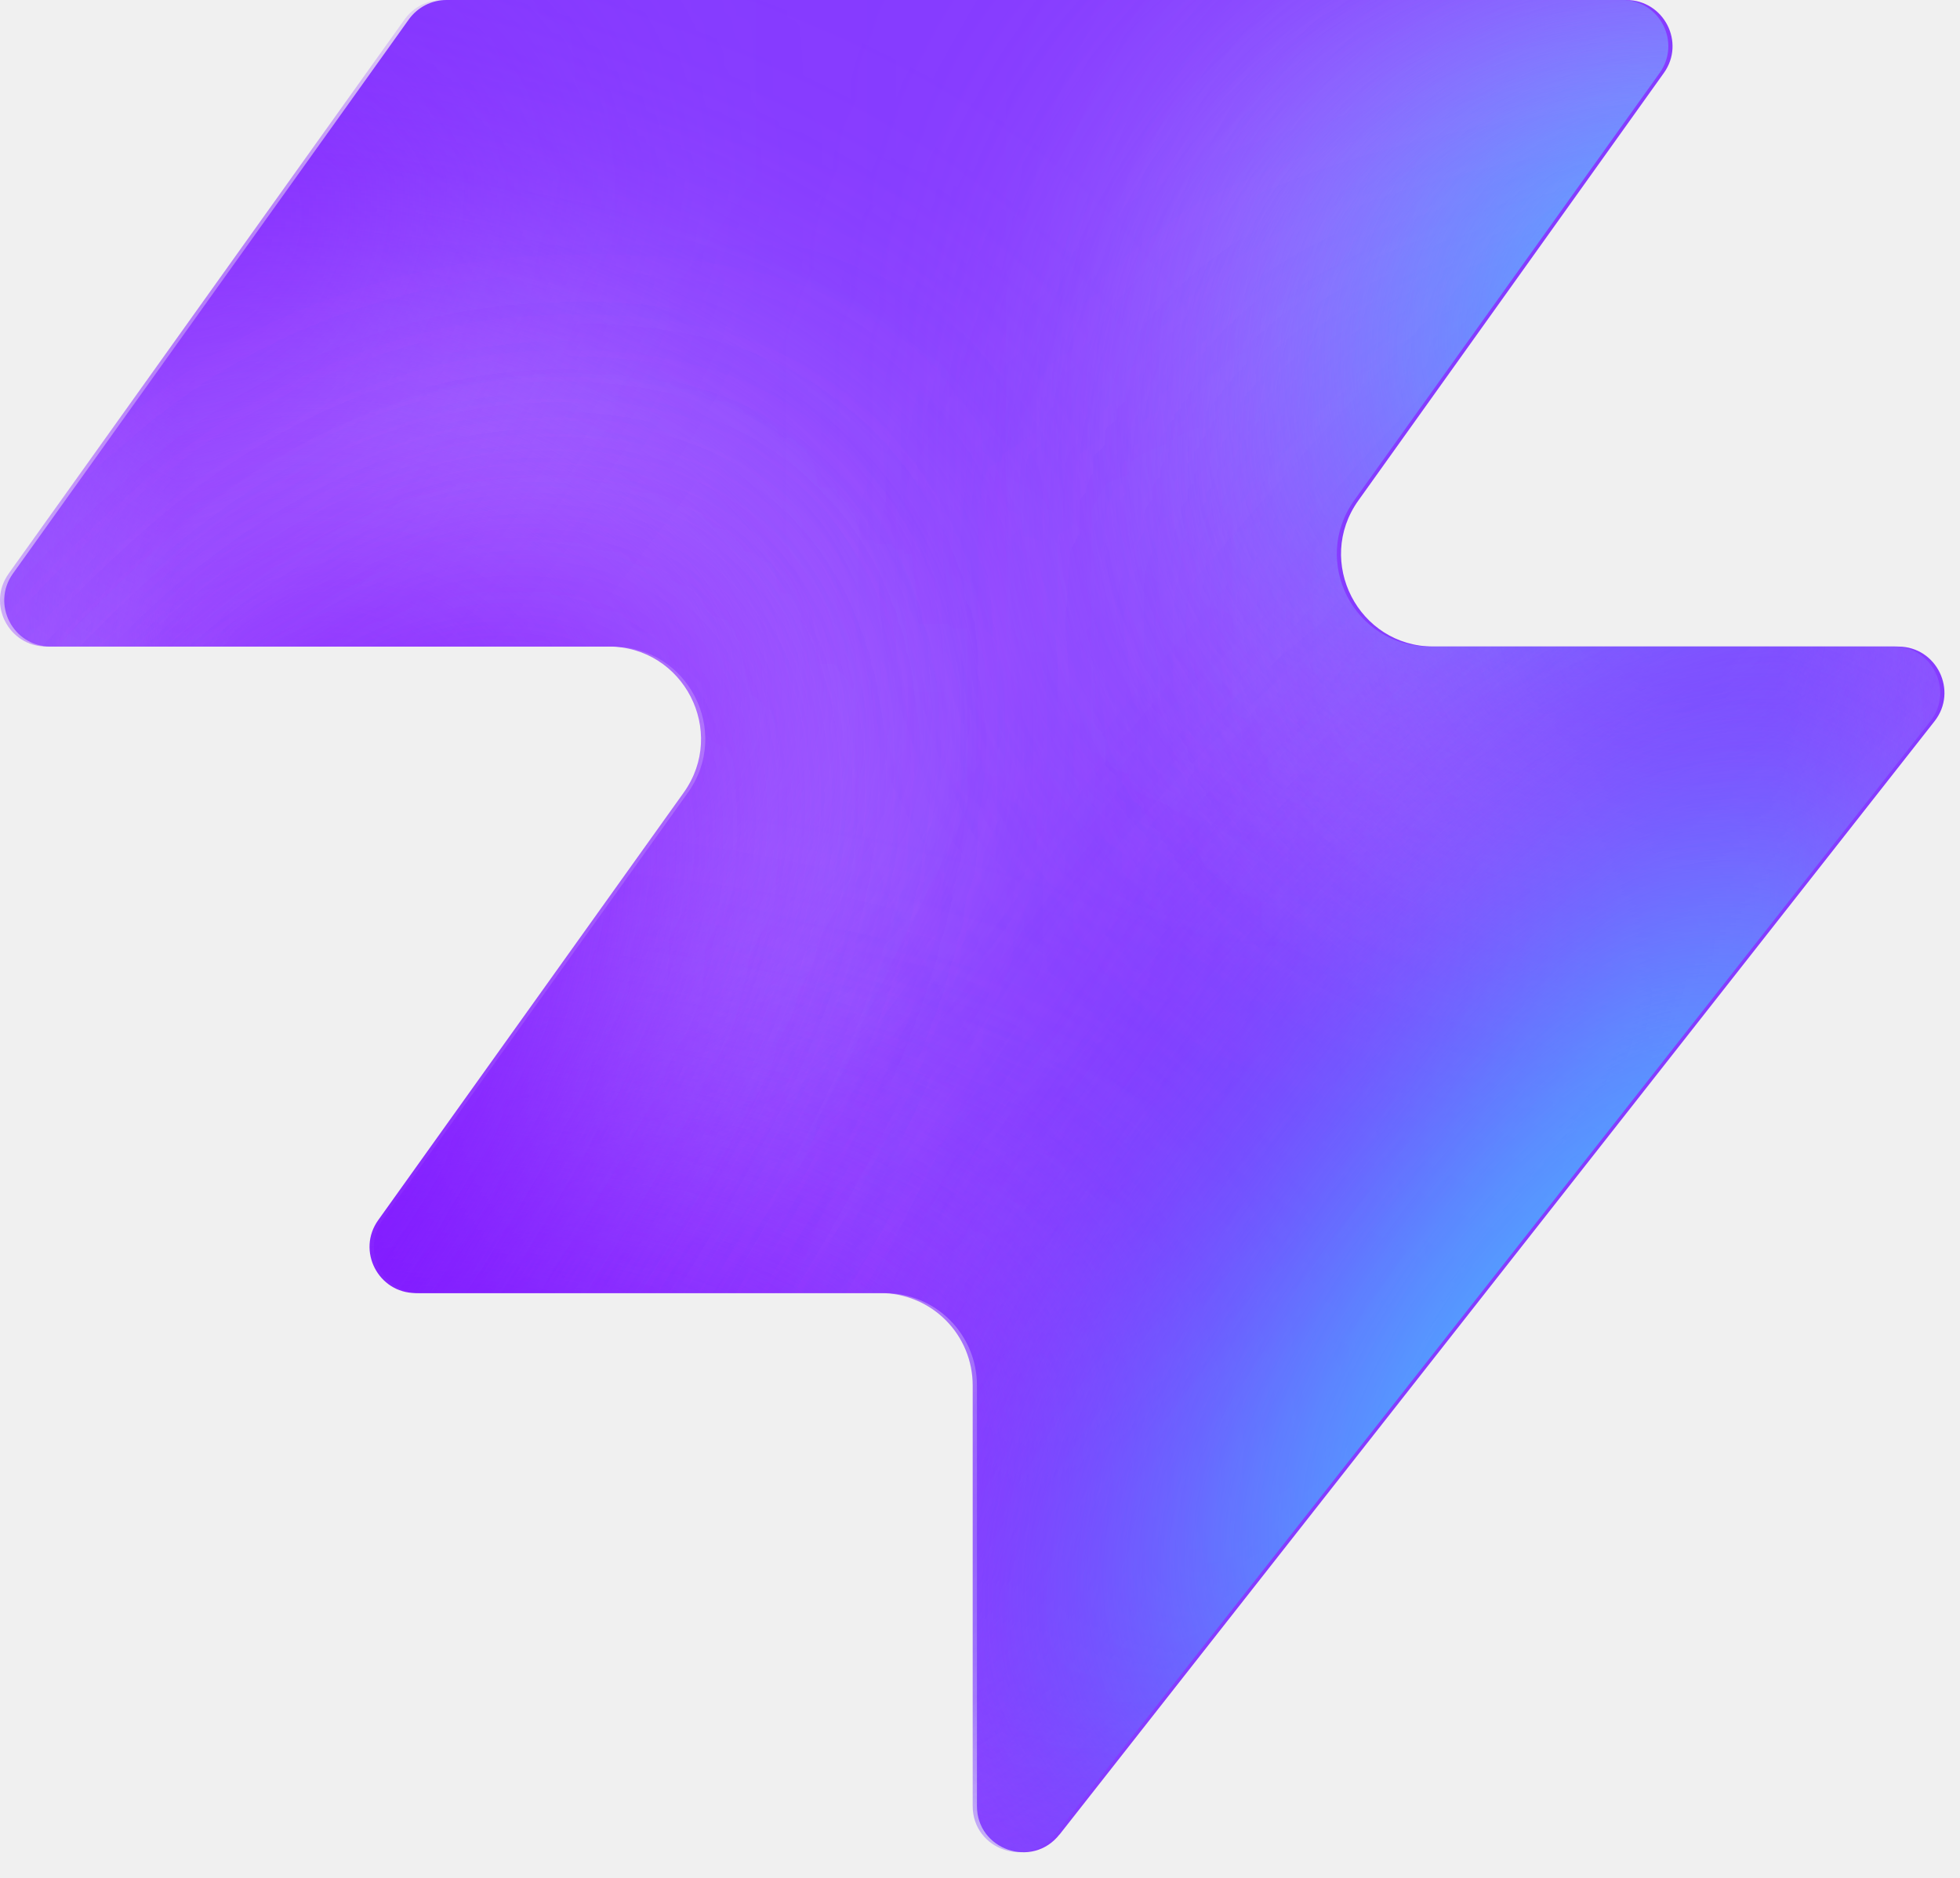
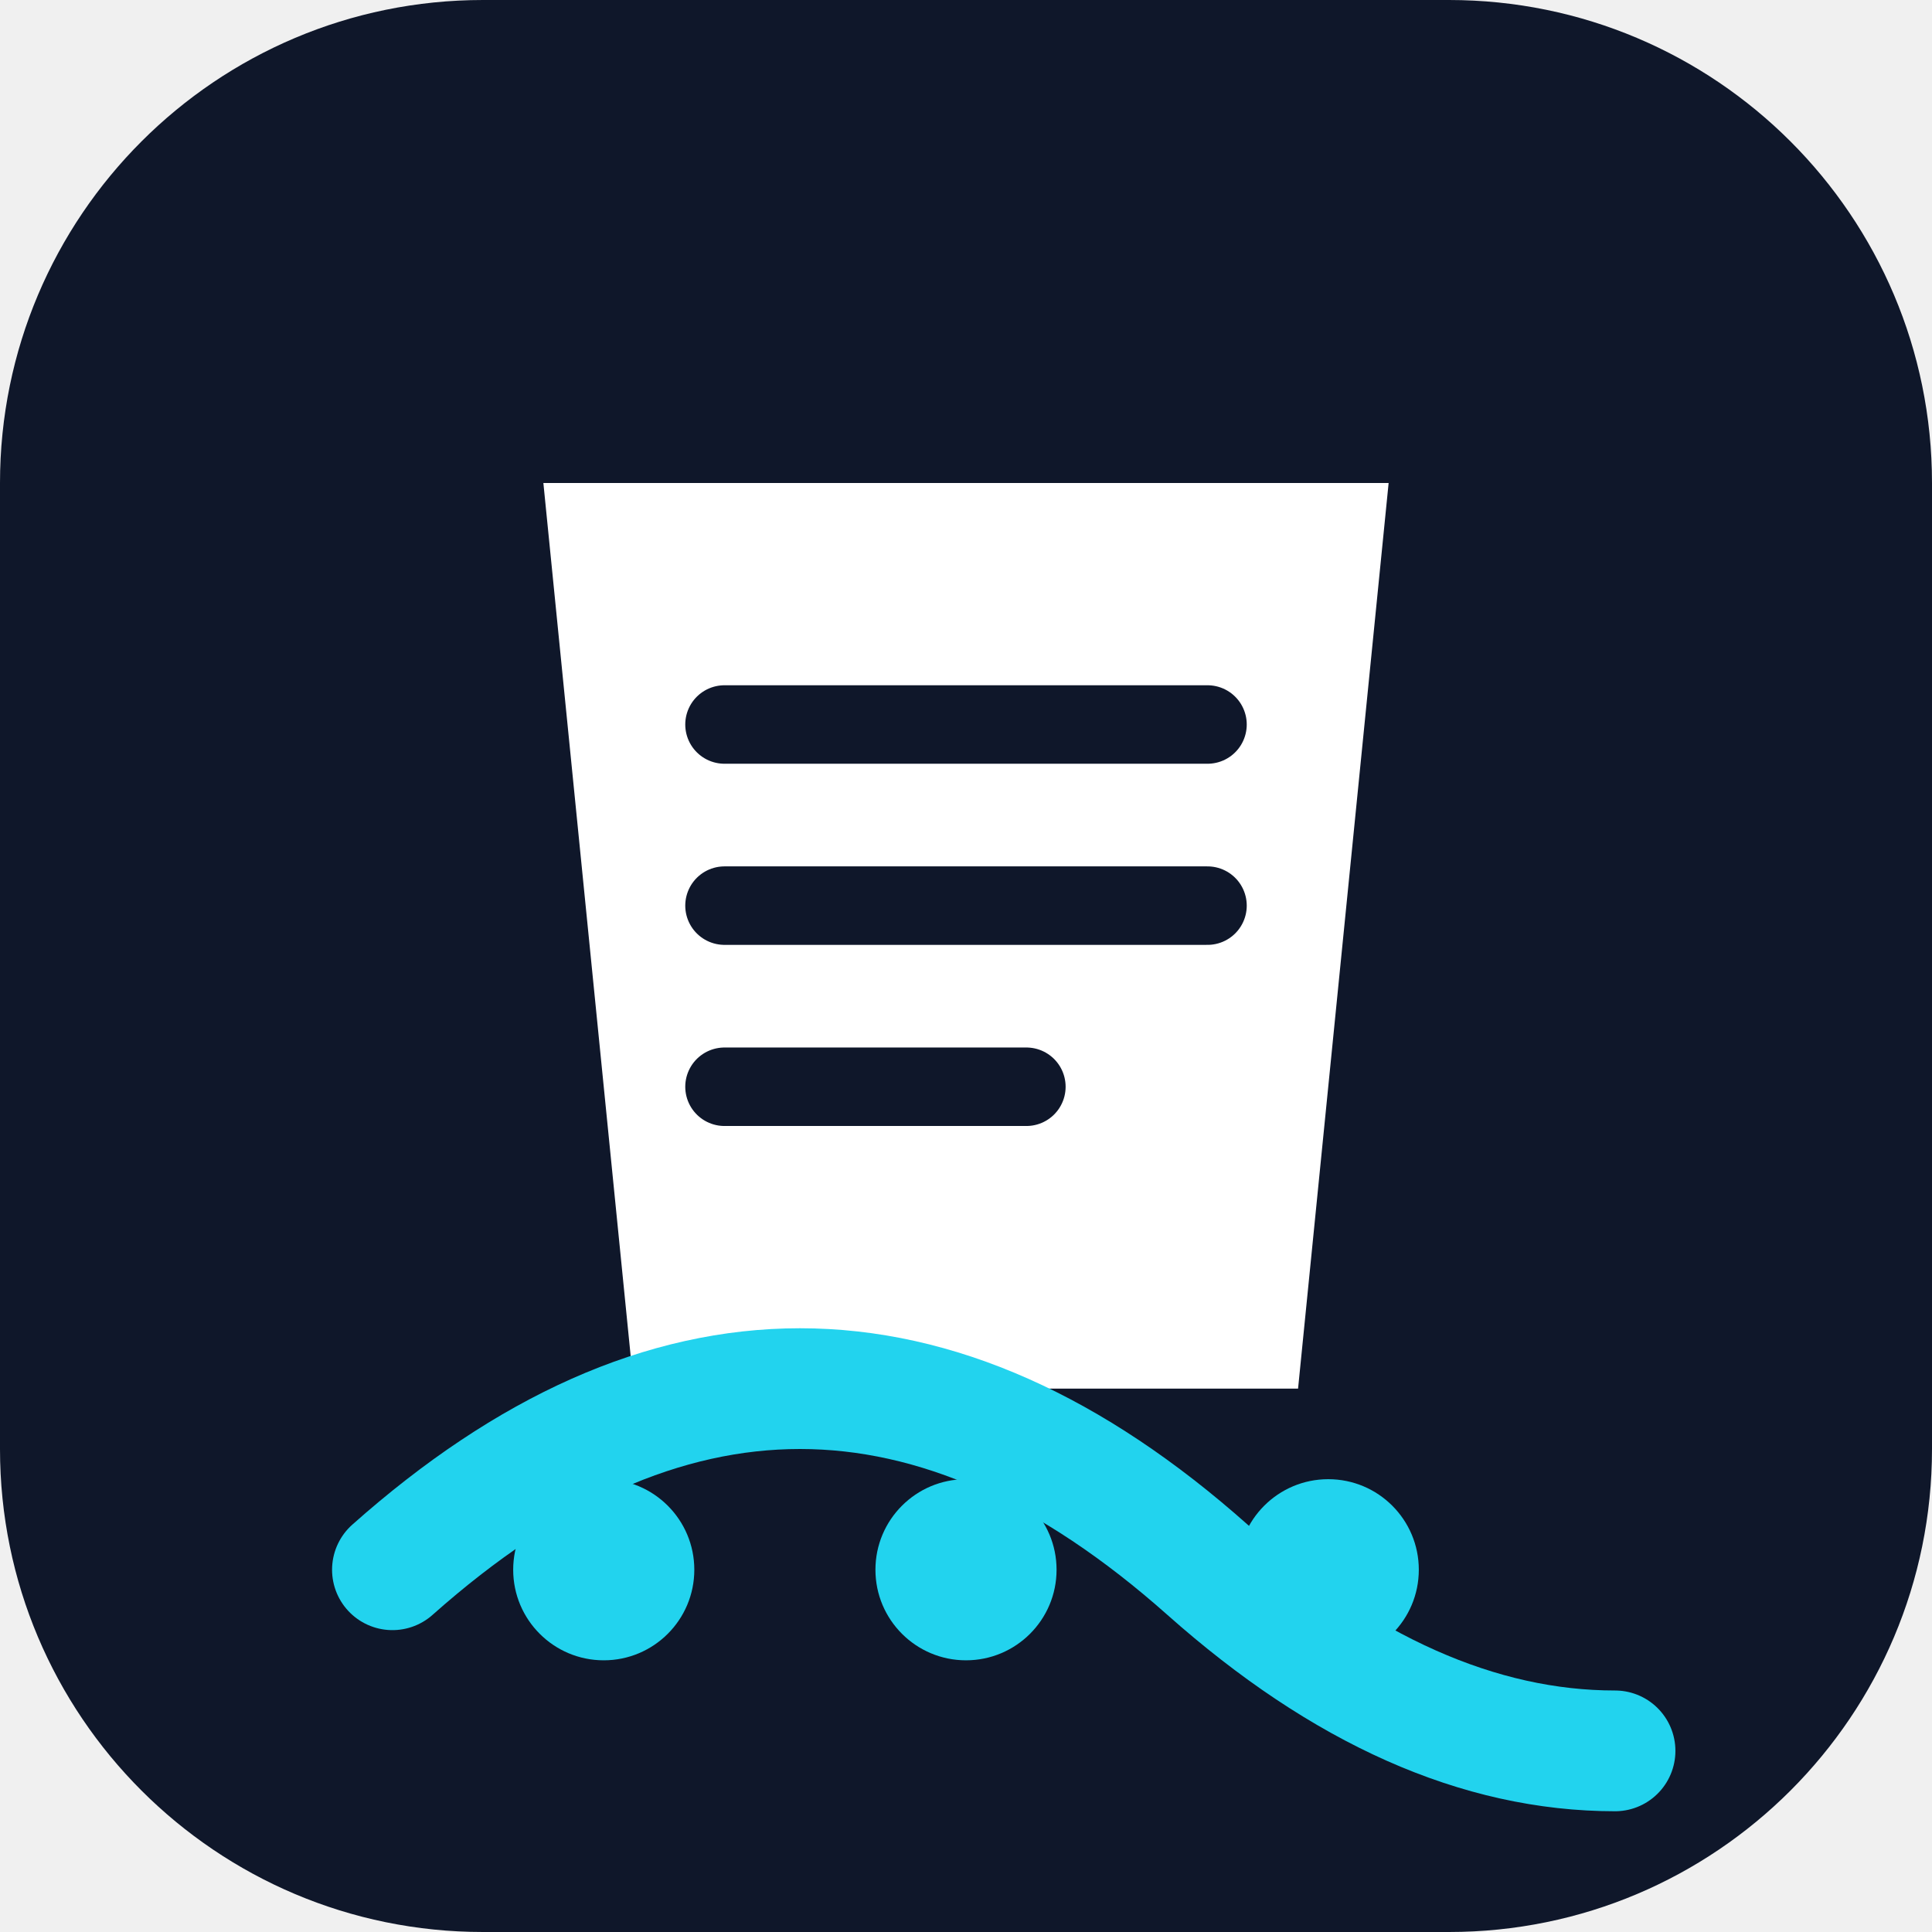
- <svg xmlns="http://www.w3.org/2000/svg" width="48" height="46" fill="none" viewBox="0 0 48 46">
-   <path fill="#863bff" d="M25.946 44.938c-.664.845-2.021.375-2.021-.698V33.937a2.26 2.26 0 0 0-2.262-2.262H10.287c-.92 0-1.456-1.04-.92-1.788l7.48-10.471c1.07-1.497 0-3.578-1.842-3.578H1.237c-.92 0-1.456-1.04-.92-1.788L10.013.474c.214-.297.556-.474.92-.474h28.894c.92 0 1.456 1.04.92 1.788l-7.48 10.471c-1.07 1.498 0 3.579 1.842 3.579h11.377c.943 0 1.473 1.088.89 1.83L25.947 44.94z" style="fill:#863bff;fill:color(display-p3 .525 .23 1);fill-opacity:1" />
-   <mask id="a" width="48" height="46" x="0" y="0" maskUnits="userSpaceOnUse" style="mask-type:alpha">
-     <path fill="#000" d="M25.842 44.938c-.664.844-2.021.375-2.021-.698V33.937a2.26 2.26 0 0 0-2.262-2.262H10.183c-.92 0-1.456-1.04-.92-1.788l7.48-10.471c1.07-1.498 0-3.579-1.842-3.579H1.133c-.92 0-1.456-1.04-.92-1.787L9.91.473c.214-.297.556-.474.92-.474h28.894c.92 0 1.456 1.04.92 1.788l-7.48 10.471c-1.07 1.498 0 3.578 1.842 3.578h11.377c.943 0 1.473 1.088.89 1.832L25.843 44.94z" style="fill:#000;fill-opacity:1" />
-   </mask>
-   <g mask="url(#a)">
-     <g filter="url(#b)">
-       <ellipse cx="5.508" cy="14.704" fill="#ede6ff" rx="5.508" ry="14.704" style="fill:#ede6ff;fill:color(display-p3 .927 .903 1);fill-opacity:1" transform="matrix(.00324 1 1 -.00324 -4.47 31.516)" />
-     </g>
-     <g filter="url(#c)">
-       <ellipse cx="10.399" cy="29.851" fill="#ede6ff" rx="10.399" ry="29.851" style="fill:#ede6ff;fill:color(display-p3 .927 .903 1);fill-opacity:1" transform="matrix(.00324 1 1 -.00324 -39.328 7.883)" />
-     </g>
-     <g filter="url(#d)">
-       <ellipse cx="5.508" cy="30.487" fill="#7e14ff" rx="5.508" ry="30.487" style="fill:#7e14ff;fill:color(display-p3 .492 .077 1);fill-opacity:1" transform="rotate(89.814 -25.913 -14.639)scale(1 -1)" />
-     </g>
-     <g filter="url(#e)">
-       <ellipse cx="5.508" cy="30.599" fill="#7e14ff" rx="5.508" ry="30.599" style="fill:#7e14ff;fill:color(display-p3 .492 .077 1);fill-opacity:1" transform="rotate(89.814 -32.644 -3.334)scale(1 -1)" />
-     </g>
-     <g filter="url(#f)">
-       <ellipse cx="5.508" cy="30.599" fill="#7e14ff" rx="5.508" ry="30.599" style="fill:#7e14ff;fill:color(display-p3 .492 .077 1);fill-opacity:1" transform="matrix(.00324 1 1 -.00324 -34.34 30.47)" />
-     </g>
-     <g filter="url(#g)">
-       <ellipse cx="14.072" cy="22.078" fill="#ede6ff" rx="14.072" ry="22.078" style="fill:#ede6ff;fill:color(display-p3 .927 .903 1);fill-opacity:1" transform="rotate(93.35 24.506 48.493)scale(-1 1)" />
-     </g>
-     <g filter="url(#h)">
-       <ellipse cx="3.47" cy="21.501" fill="#7e14ff" rx="3.47" ry="21.501" style="fill:#7e14ff;fill:color(display-p3 .492 .077 1);fill-opacity:1" transform="rotate(89.009 28.708 47.59)scale(-1 1)" />
-     </g>
-     <g filter="url(#i)">
-       <ellipse cx="3.47" cy="21.501" fill="#7e14ff" rx="3.47" ry="21.501" style="fill:#7e14ff;fill:color(display-p3 .492 .077 1);fill-opacity:1" transform="rotate(89.009 28.708 47.59)scale(-1 1)" />
-     </g>
-     <g filter="url(#j)">
-       <ellipse cx=".387" cy="8.972" fill="#7e14ff" rx="4.407" ry="29.108" style="fill:#7e14ff;fill:color(display-p3 .492 .077 1);fill-opacity:1" transform="rotate(39.51 .387 8.972)" />
-     </g>
-     <g filter="url(#k)">
-       <ellipse cx="47.523" cy="-6.092" fill="#7e14ff" rx="4.407" ry="29.108" style="fill:#7e14ff;fill:color(display-p3 .492 .077 1);fill-opacity:1" transform="rotate(37.892 47.523 -6.092)" />
-     </g>
-     <g filter="url(#l)">
-       <ellipse cx="41.412" cy="6.333" fill="#47bfff" rx="5.971" ry="9.665" style="fill:#47bfff;fill:color(display-p3 .28 .748 1);fill-opacity:1" transform="rotate(37.892 41.412 6.333)" />
-     </g>
-     <g filter="url(#m)">
-       <ellipse cx="-1.879" cy="38.332" fill="#7e14ff" rx="4.407" ry="29.108" style="fill:#7e14ff;fill:color(display-p3 .492 .077 1);fill-opacity:1" transform="rotate(37.892 -1.88 38.332)" />
-     </g>
-     <g filter="url(#n)">
-       <ellipse cx="-1.879" cy="38.332" fill="#7e14ff" rx="4.407" ry="29.108" style="fill:#7e14ff;fill:color(display-p3 .492 .077 1);fill-opacity:1" transform="rotate(37.892 -1.88 38.332)" />
-     </g>
-     <g filter="url(#o)">
-       <ellipse cx="35.651" cy="29.907" fill="#7e14ff" rx="4.407" ry="29.108" style="fill:#7e14ff;fill:color(display-p3 .492 .077 1);fill-opacity:1" transform="rotate(37.892 35.651 29.907)" />
-     </g>
-     <g filter="url(#p)">
-       <ellipse cx="38.418" cy="32.4" fill="#47bfff" rx="5.971" ry="15.297" style="fill:#47bfff;fill:color(display-p3 .28 .748 1);fill-opacity:1" transform="rotate(37.892 38.418 32.4)" />
-     </g>
-   </g>
-   <defs>
-     <filter id="b" width="60.045" height="41.654" x="-19.77" y="16.149" color-interpolation-filters="sRGB" filterUnits="userSpaceOnUse">
-       <feFlood flood-opacity="0" result="BackgroundImageFix" />
-       <feBlend in="SourceGraphic" in2="BackgroundImageFix" result="shape" />
-       <feGaussianBlur result="effect1_foregroundBlur_2002_17158" stdDeviation="7.659" />
-     </filter>
-     <filter id="c" width="90.34" height="51.437" x="-54.613" y="-7.533" color-interpolation-filters="sRGB" filterUnits="userSpaceOnUse">
-       <feFlood flood-opacity="0" result="BackgroundImageFix" />
-       <feBlend in="SourceGraphic" in2="BackgroundImageFix" result="shape" />
-       <feGaussianBlur result="effect1_foregroundBlur_2002_17158" stdDeviation="7.659" />
-     </filter>
-     <filter id="d" width="79.355" height="29.4" x="-49.64" y="2.03" color-interpolation-filters="sRGB" filterUnits="userSpaceOnUse">
-       <feFlood flood-opacity="0" result="BackgroundImageFix" />
-       <feBlend in="SourceGraphic" in2="BackgroundImageFix" result="shape" />
-       <feGaussianBlur result="effect1_foregroundBlur_2002_17158" stdDeviation="4.596" />
-     </filter>
-     <filter id="e" width="79.579" height="29.4" x="-45.045" y="20.029" color-interpolation-filters="sRGB" filterUnits="userSpaceOnUse">
-       <feFlood flood-opacity="0" result="BackgroundImageFix" />
-       <feBlend in="SourceGraphic" in2="BackgroundImageFix" result="shape" />
-       <feGaussianBlur result="effect1_foregroundBlur_2002_17158" stdDeviation="4.596" />
-     </filter>
-     <filter id="f" width="79.579" height="29.4" x="-43.513" y="21.178" color-interpolation-filters="sRGB" filterUnits="userSpaceOnUse">
-       <feFlood flood-opacity="0" result="BackgroundImageFix" />
-       <feBlend in="SourceGraphic" in2="BackgroundImageFix" result="shape" />
-       <feGaussianBlur result="effect1_foregroundBlur_2002_17158" stdDeviation="4.596" />
-     </filter>
-     <filter id="g" width="74.749" height="58.852" x="15.756" y="-17.901" color-interpolation-filters="sRGB" filterUnits="userSpaceOnUse">
-       <feFlood flood-opacity="0" result="BackgroundImageFix" />
-       <feBlend in="SourceGraphic" in2="BackgroundImageFix" result="shape" />
-       <feGaussianBlur result="effect1_foregroundBlur_2002_17158" stdDeviation="7.659" />
-     </filter>
-     <filter id="h" width="61.377" height="25.362" x="23.548" y="2.284" color-interpolation-filters="sRGB" filterUnits="userSpaceOnUse">
-       <feFlood flood-opacity="0" result="BackgroundImageFix" />
-       <feBlend in="SourceGraphic" in2="BackgroundImageFix" result="shape" />
-       <feGaussianBlur result="effect1_foregroundBlur_2002_17158" stdDeviation="4.596" />
-     </filter>
-     <filter id="i" width="61.377" height="25.362" x="23.548" y="2.284" color-interpolation-filters="sRGB" filterUnits="userSpaceOnUse">
-       <feFlood flood-opacity="0" result="BackgroundImageFix" />
-       <feBlend in="SourceGraphic" in2="BackgroundImageFix" result="shape" />
-       <feGaussianBlur result="effect1_foregroundBlur_2002_17158" stdDeviation="4.596" />
-     </filter>
-     <filter id="j" width="56.045" height="63.649" x="-27.636" y="-22.853" color-interpolation-filters="sRGB" filterUnits="userSpaceOnUse">
-       <feFlood flood-opacity="0" result="BackgroundImageFix" />
-       <feBlend in="SourceGraphic" in2="BackgroundImageFix" result="shape" />
-       <feGaussianBlur result="effect1_foregroundBlur_2002_17158" stdDeviation="4.596" />
-     </filter>
-     <filter id="k" width="54.814" height="64.646" x="20.116" y="-38.415" color-interpolation-filters="sRGB" filterUnits="userSpaceOnUse">
-       <feFlood flood-opacity="0" result="BackgroundImageFix" />
-       <feBlend in="SourceGraphic" in2="BackgroundImageFix" result="shape" />
-       <feGaussianBlur result="effect1_foregroundBlur_2002_17158" stdDeviation="4.596" />
-     </filter>
-     <filter id="l" width="33.541" height="35.313" x="24.641" y="-11.323" color-interpolation-filters="sRGB" filterUnits="userSpaceOnUse">
-       <feFlood flood-opacity="0" result="BackgroundImageFix" />
-       <feBlend in="SourceGraphic" in2="BackgroundImageFix" result="shape" />
-       <feGaussianBlur result="effect1_foregroundBlur_2002_17158" stdDeviation="4.596" />
-     </filter>
-     <filter id="m" width="54.814" height="64.646" x="-29.286" y="6.009" color-interpolation-filters="sRGB" filterUnits="userSpaceOnUse">
-       <feFlood flood-opacity="0" result="BackgroundImageFix" />
-       <feBlend in="SourceGraphic" in2="BackgroundImageFix" result="shape" />
-       <feGaussianBlur result="effect1_foregroundBlur_2002_17158" stdDeviation="4.596" />
-     </filter>
-     <filter id="n" width="54.814" height="64.646" x="-29.286" y="6.009" color-interpolation-filters="sRGB" filterUnits="userSpaceOnUse">
-       <feFlood flood-opacity="0" result="BackgroundImageFix" />
-       <feBlend in="SourceGraphic" in2="BackgroundImageFix" result="shape" />
-       <feGaussianBlur result="effect1_foregroundBlur_2002_17158" stdDeviation="4.596" />
-     </filter>
-     <filter id="o" width="54.814" height="64.646" x="8.244" y="-2.416" color-interpolation-filters="sRGB" filterUnits="userSpaceOnUse">
-       <feFlood flood-opacity="0" result="BackgroundImageFix" />
-       <feBlend in="SourceGraphic" in2="BackgroundImageFix" result="shape" />
-       <feGaussianBlur result="effect1_foregroundBlur_2002_17158" stdDeviation="4.596" />
-     </filter>
-     <filter id="p" width="39.409" height="43.623" x="18.713" y="10.588" color-interpolation-filters="sRGB" filterUnits="userSpaceOnUse">
-       <feFlood flood-opacity="0" result="BackgroundImageFix" />
-       <feBlend in="SourceGraphic" in2="BackgroundImageFix" result="shape" />
-       <feGaussianBlur result="effect1_foregroundBlur_2002_17158" stdDeviation="4.596" />
-     </filter>
-   </defs>
+ <svg xmlns="http://www.w3.org/2000/svg" viewBox="0 0 64 64" fill="none">
+   <rect width="64" height="64" rx="16" fill="#0f172a" />
+   <path d="M18 16h28l-3 30H21l-3-30Z" fill="#fff" />
+   <path d="M24 24h16M24 30h16M24 36h10" stroke="#0f172a" stroke-width="2.6" stroke-linecap="round" />
+   <path d="M13 52c4.5-4 9-6 13.5-6S35.5 48 40 52s9 6 13.5 6" stroke="#22d3ee" stroke-width="4" stroke-linecap="round" />
+   <circle cx="20" cy="52" r="3" fill="#22d3ee" />
+   <circle cx="32" cy="52" r="3" fill="#22d3ee" />
+   <circle cx="44" cy="52" r="3" fill="#22d3ee" />
</svg>
